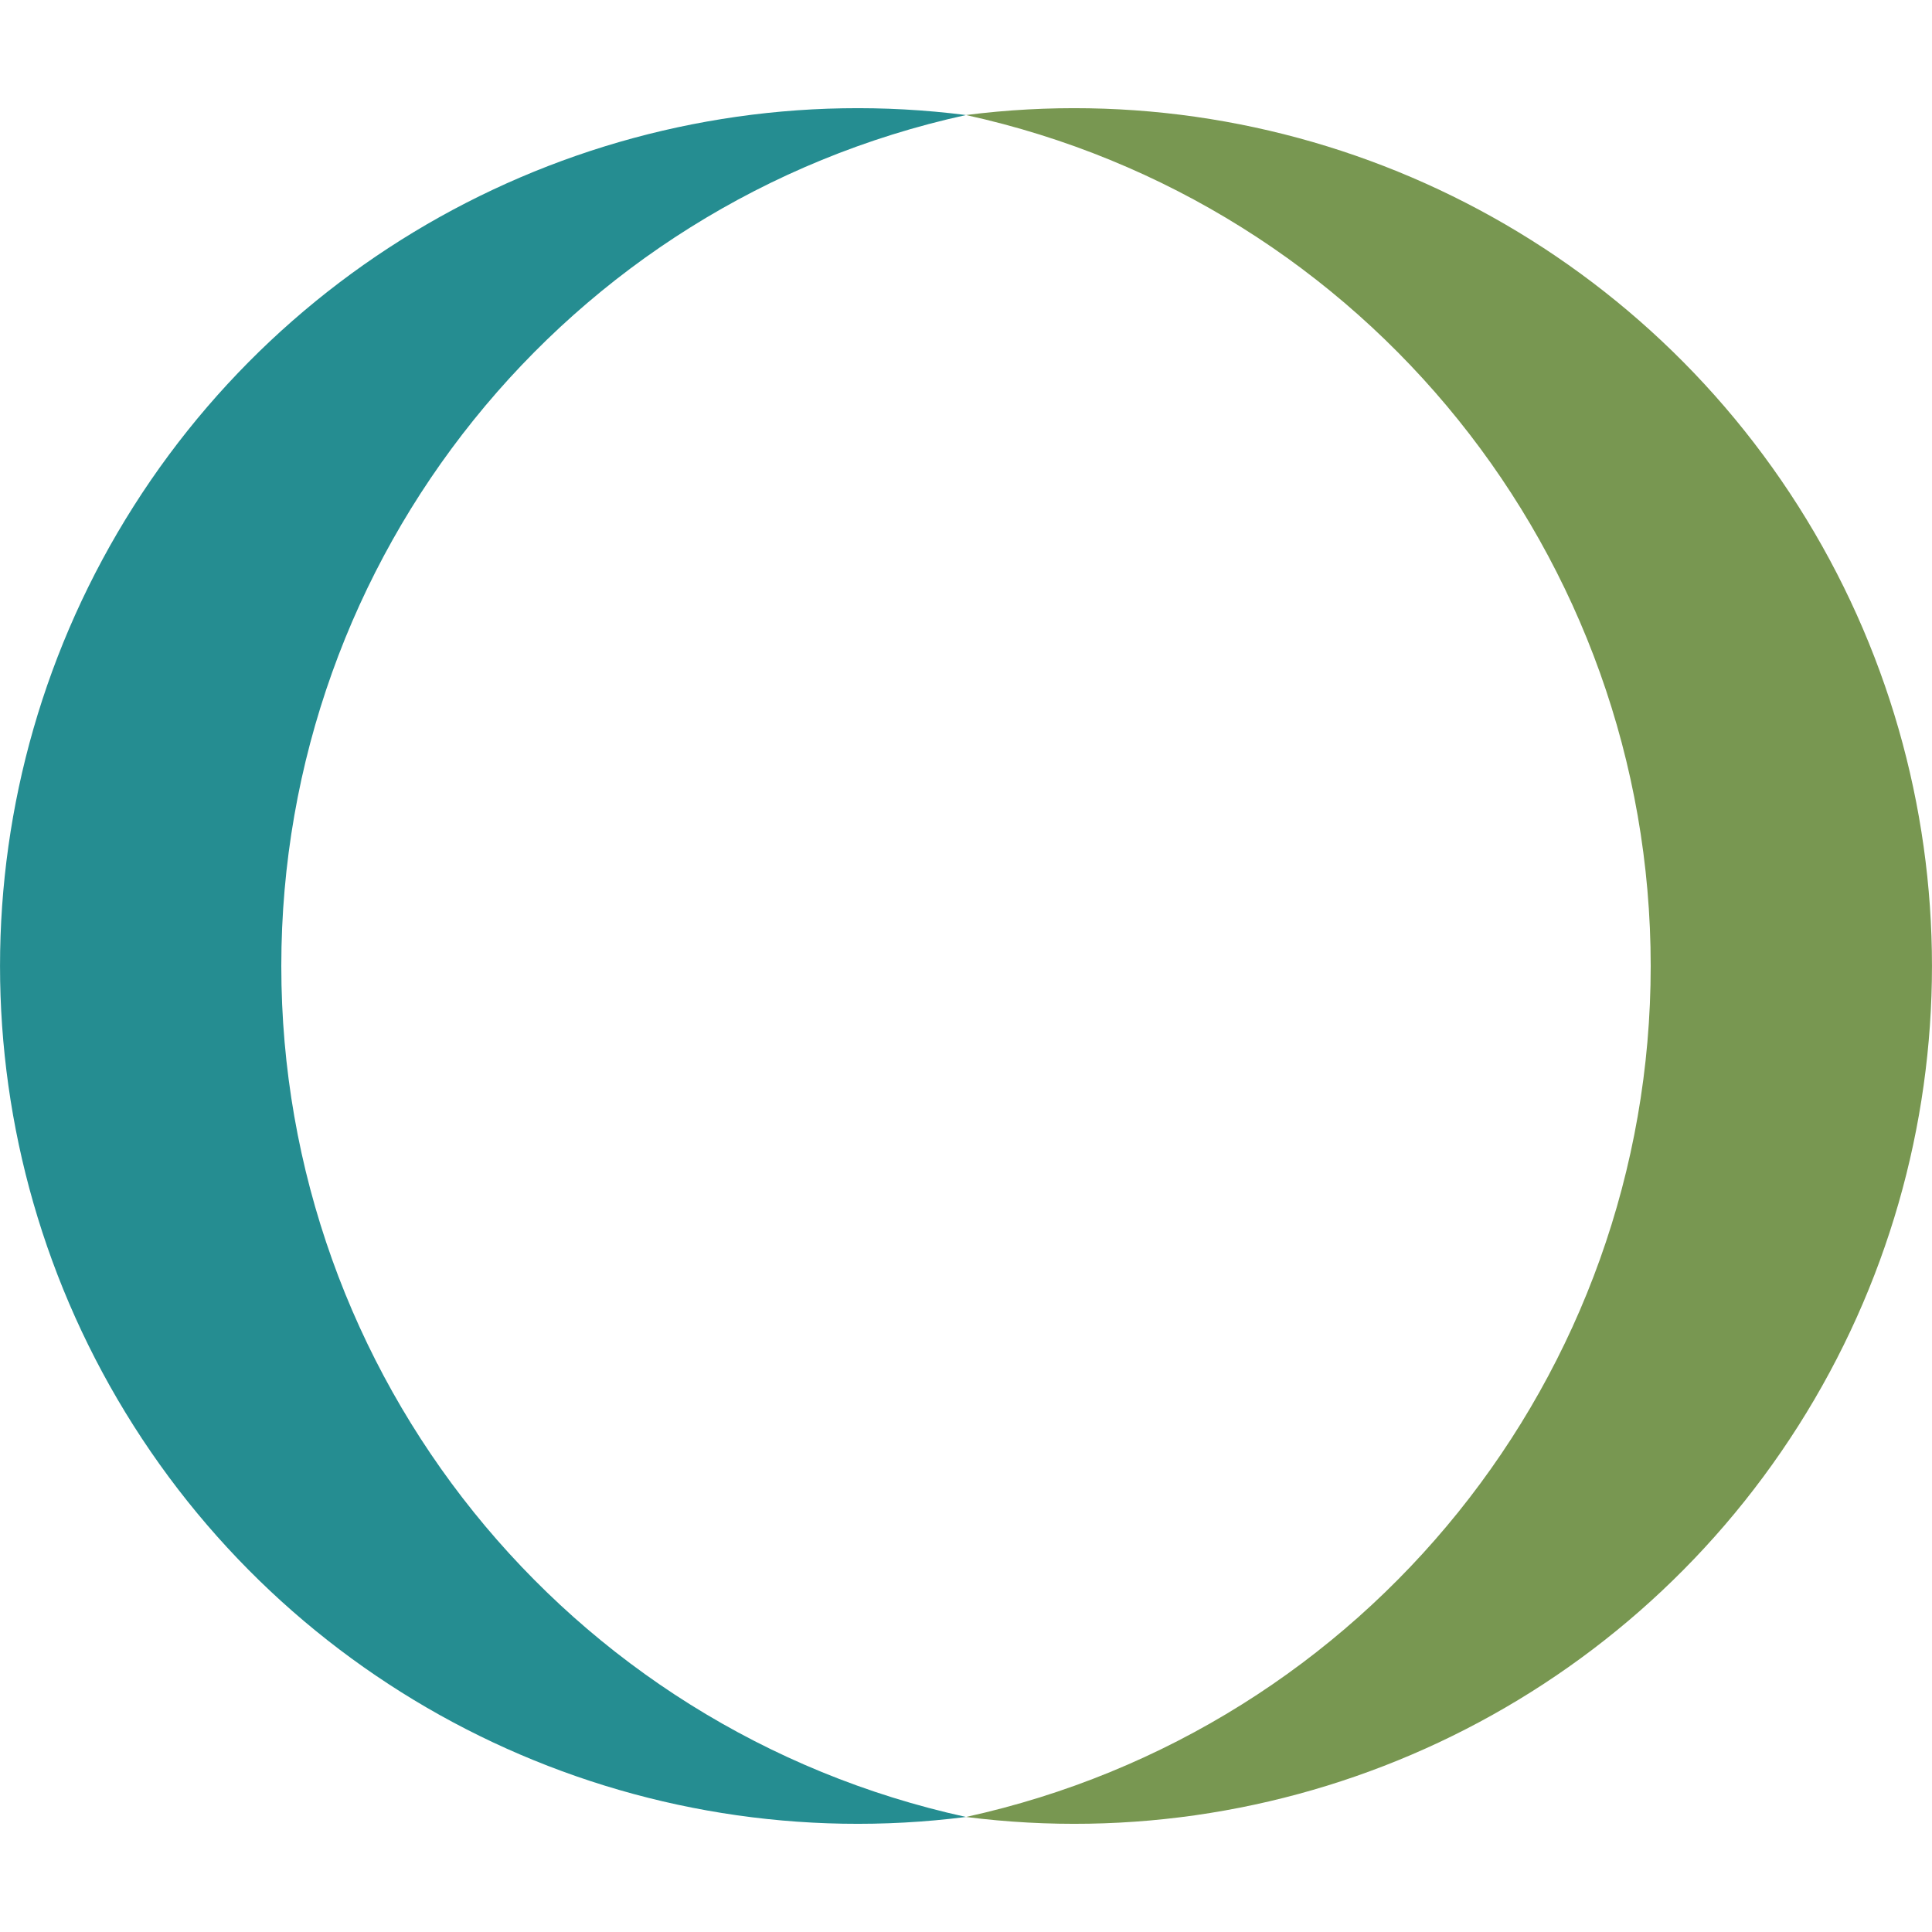
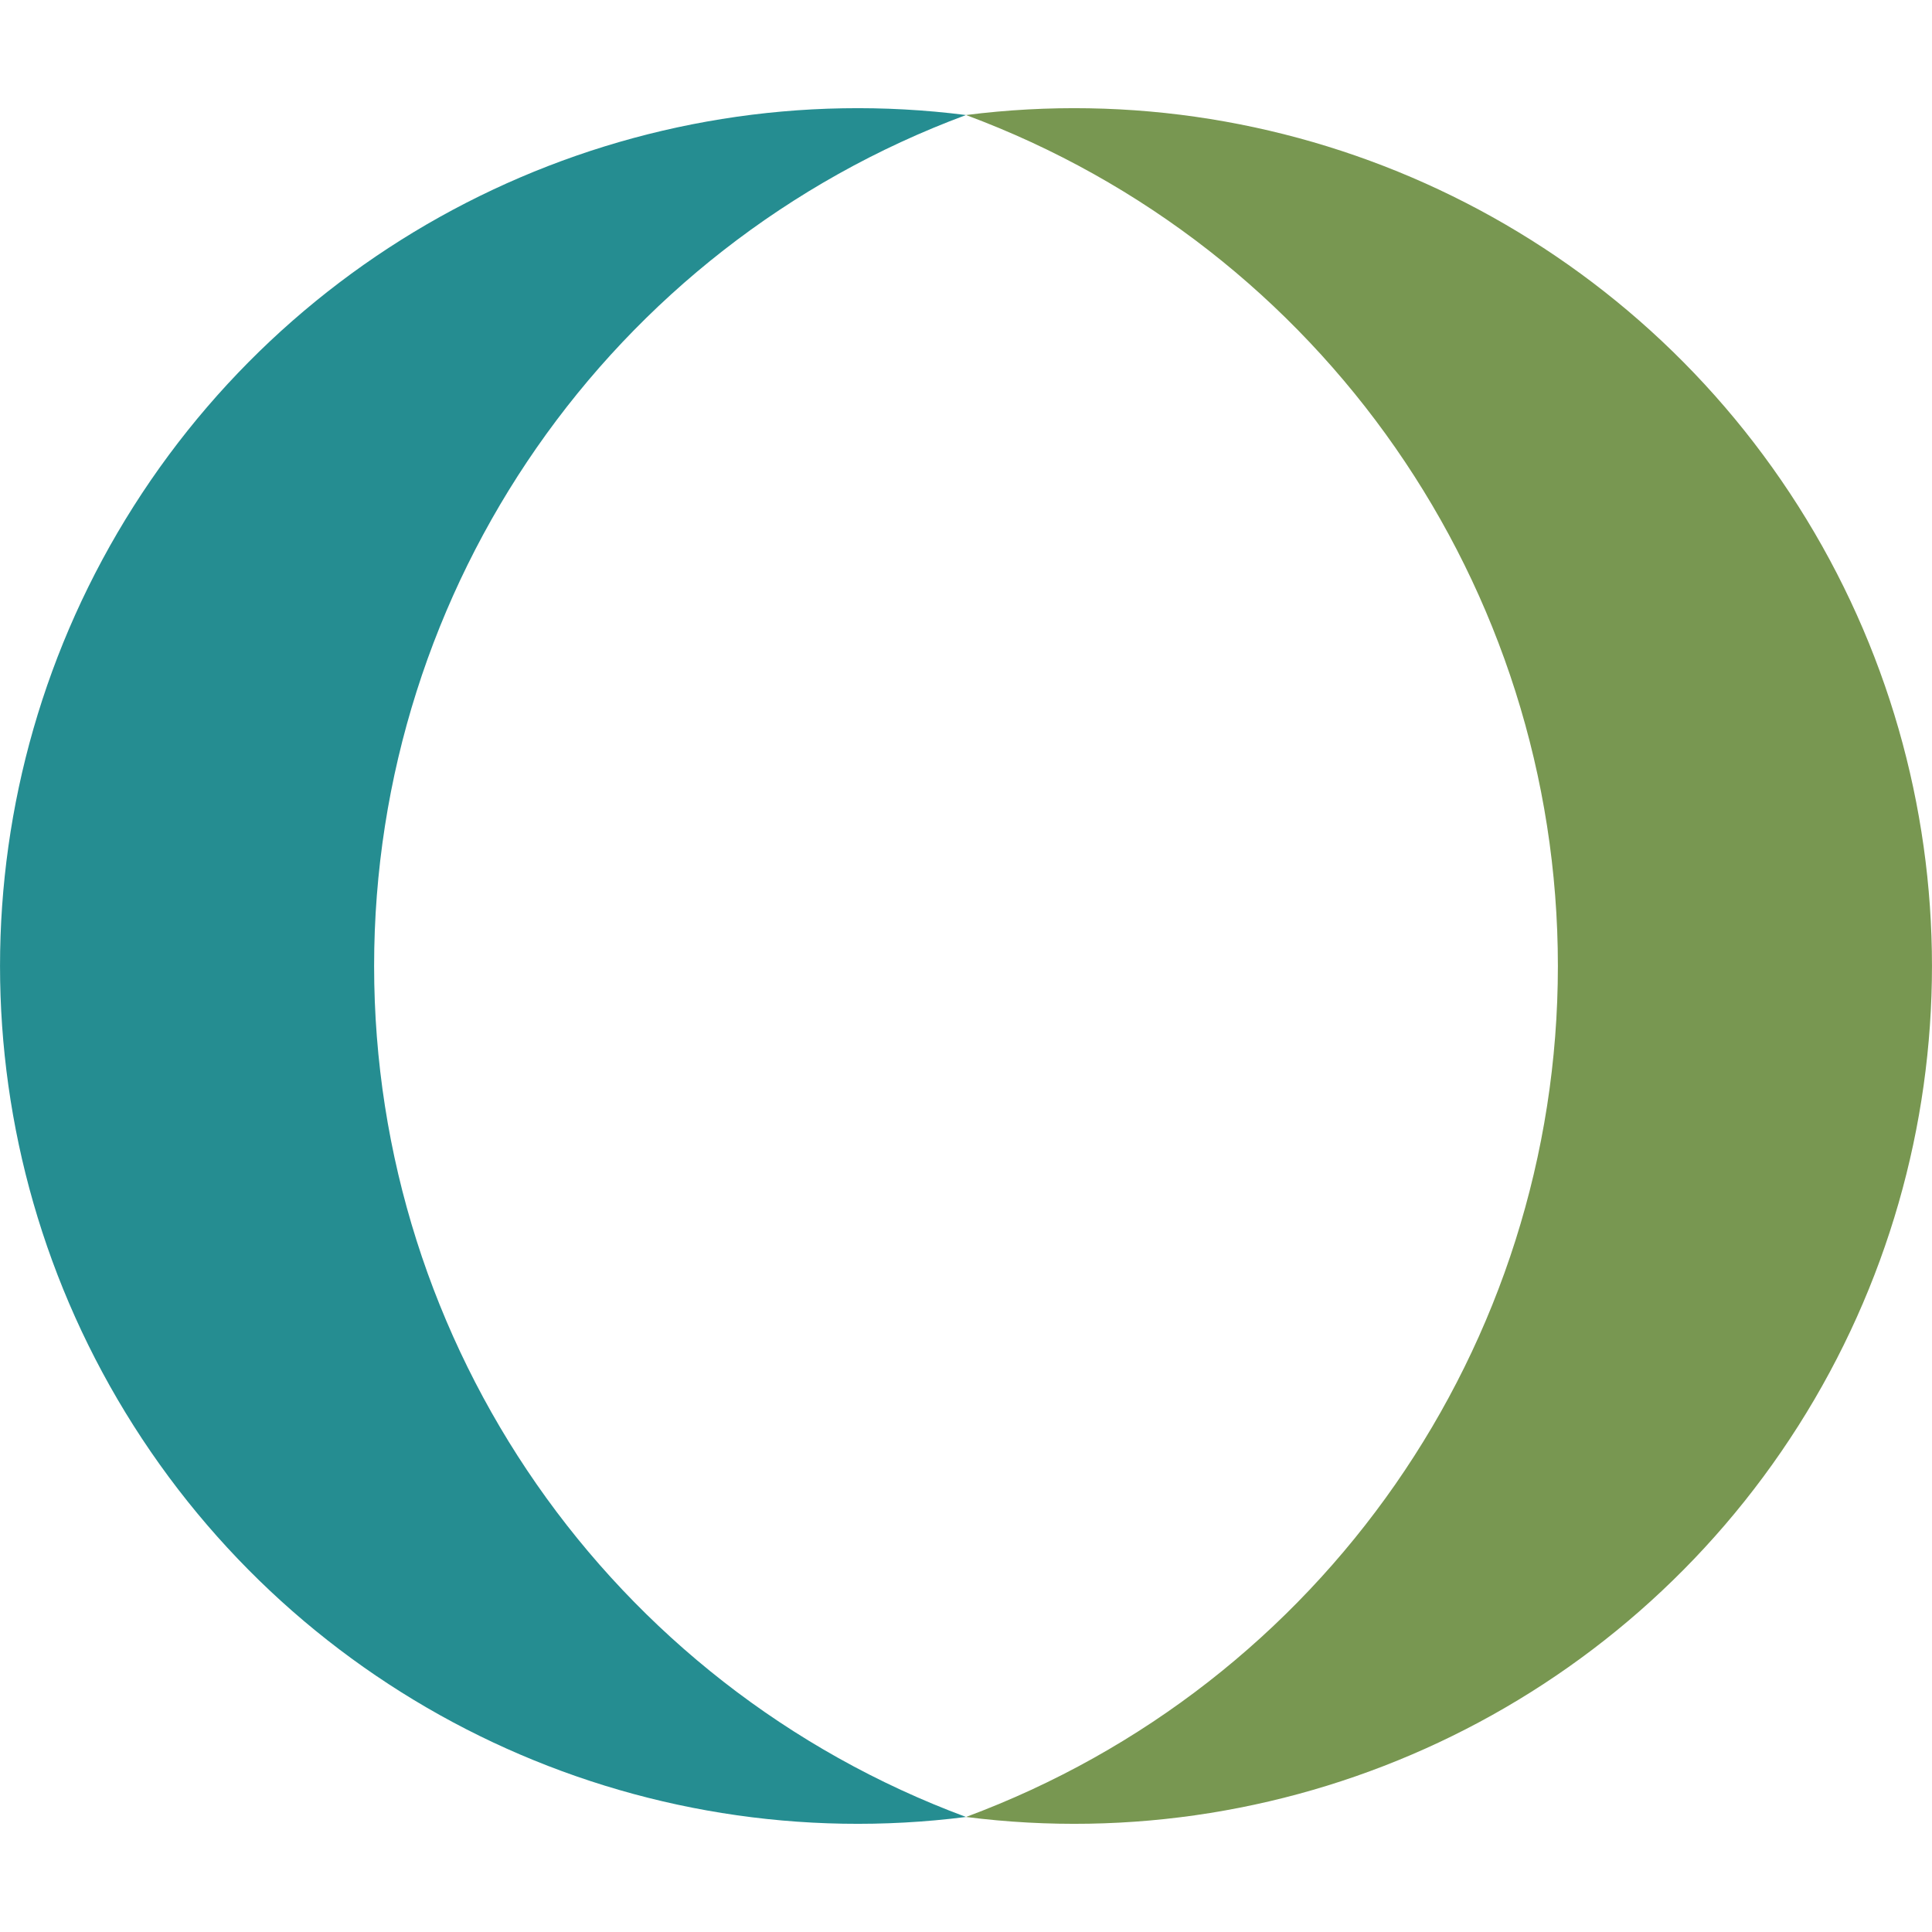
<svg xmlns="http://www.w3.org/2000/svg" width="256" height="256" viewBox="25 25 250 250">
  <style>.ground{fill:#E7EDE3}.left{fill:#258D91}.right{fill:#789751}@media(prefers-color-scheme:dark){.ground{fill:#10354F}.left{fill:#00A7BE}.right{fill:#5386BF}}</style>
  <g transform="">
-     <path class="left" d="M150 39.886 A111 111 0 1 0 150 260.114 A112.726 112.726 0 0 1 150 39.886 Z" />
-     <path class="right" d="M150 39.886 A111 111 0 1 1 150 260.114 A112.726 112.726 0 0 0 150 39.886 Z" />
+     <path class="left" d="M150 39.886 A111 111 0 1 0 150 260.114 A117.451 117.451 0 0 1 150 39.886 Z" />
+     <path class="right" d="M150 39.886 A111 111 0 1 1 150 260.114 A117.451 117.451 0 0 0 150 39.886 Z" />
  </g>
</svg>
